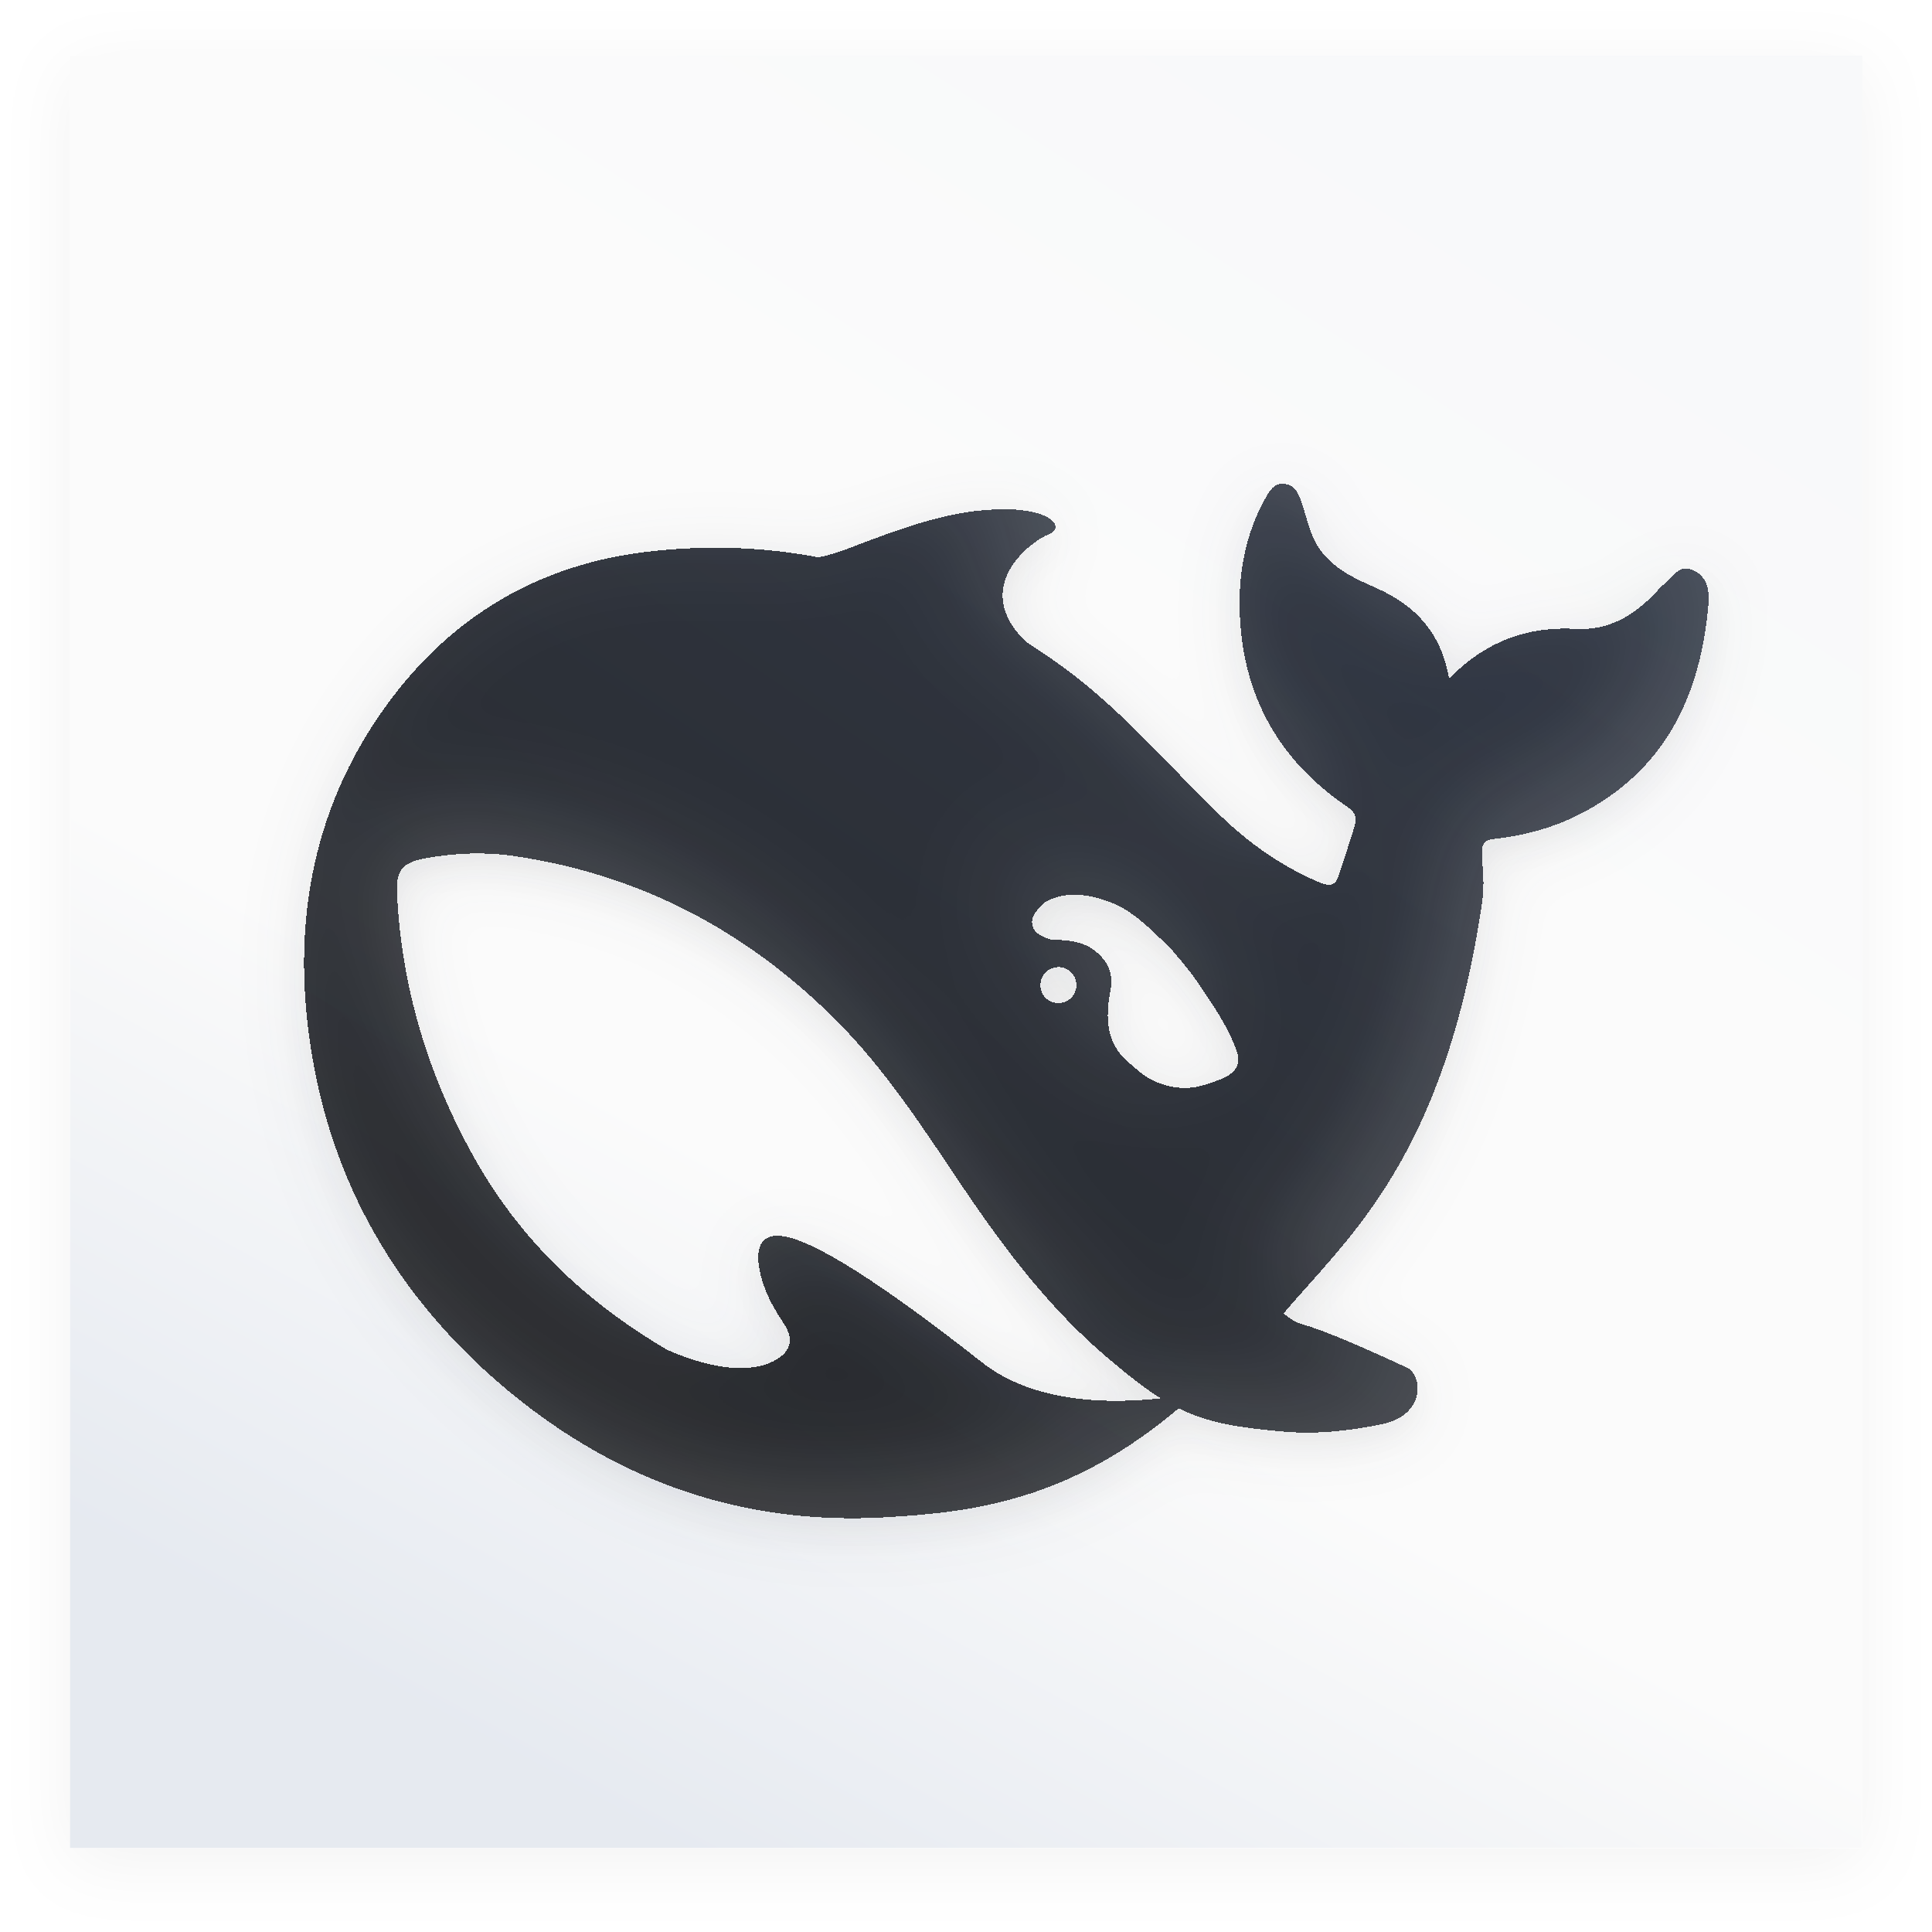
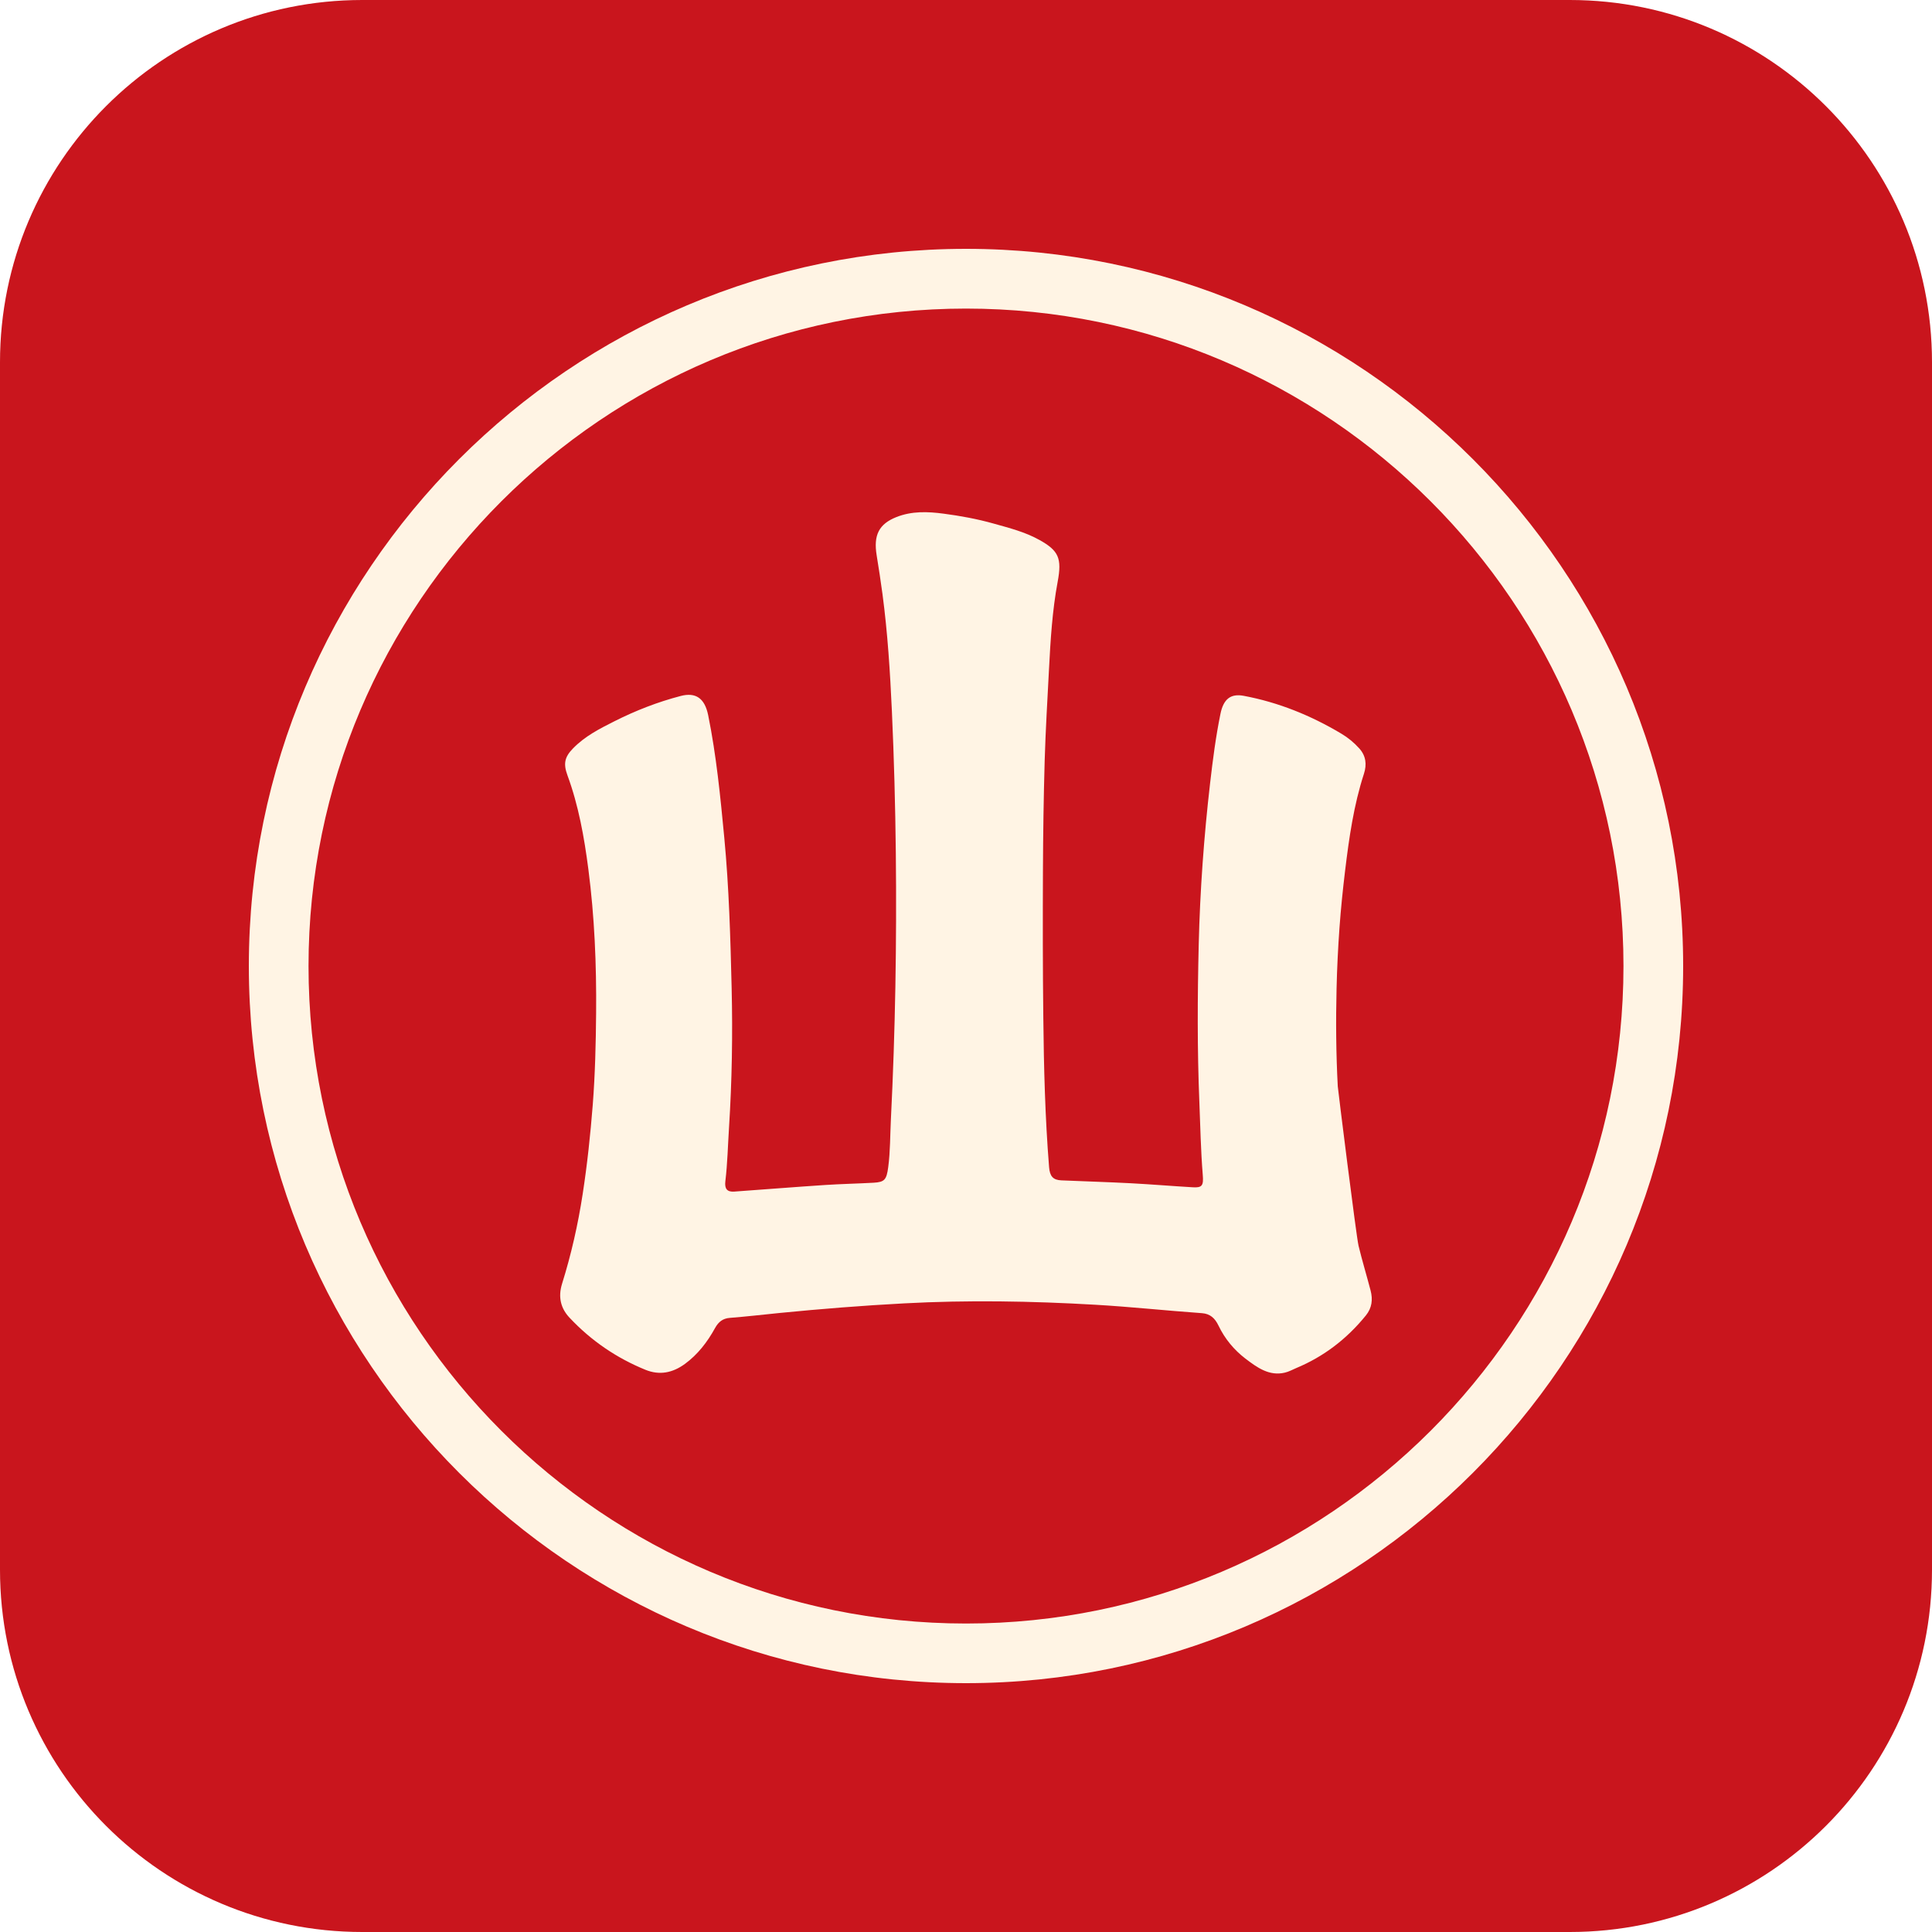
- <svg xmlns="http://www.w3.org/2000/svg" width="1104" height="1104" viewBox="0 0 1104 1104" fill="none">
-   <g filter="url(#filter0_d_1637_371)">
-     <rect width="1024" height="1024" transform="translate(40 32)" fill="#FBFBFB" />
-     <rect width="1024" height="1024" transform="translate(40 32)" fill="url(#paint0_linear_1637_371)" fill-opacity="0.4" />
-     <rect width="1024" height="1024" transform="translate(40 32)" fill="url(#paint1_linear_1637_371)" fill-opacity="0.8" />
-     <g filter="url(#filter1_ddi_1637_371)">
-       <path d="M968.002 326.025C959.5 321.85 955.842 329.804 950.865 333.835C949.162 335.143 947.722 336.834 946.283 338.393C933.859 351.673 919.336 360.407 900.376 359.363C872.649 357.804 848.963 366.525 828.035 387.759C823.586 361.583 808.812 345.951 786.313 335.936C774.536 330.729 762.64 325.51 754.401 314.186C748.645 306.112 747.074 297.127 744.195 288.274C742.36 282.936 740.538 277.465 734.385 276.554C727.718 275.51 725.103 281.112 722.476 285.803C712.006 304.95 707.952 326.039 708.349 347.405C709.26 395.463 729.54 433.742 769.823 460.962C774.404 464.094 775.579 467.212 774.14 471.771C771.394 481.153 768.119 490.257 765.241 499.639C763.406 505.624 760.66 506.933 754.256 504.329C732.154 495.08 713.049 481.417 696.175 464.874C667.524 437.138 641.633 406.536 609.325 382.566C601.733 376.964 594.154 371.758 586.298 366.802C553.33 334.773 590.616 308.464 599.251 305.333C608.282 302.082 602.393 290.877 573.214 291.009C544.048 291.141 517.364 300.906 483.353 313.935C478.389 315.891 473.147 317.318 467.786 318.494C436.917 312.64 404.873 311.332 371.377 315.111C308.332 322.141 257.975 351.964 220.953 402.876C176.471 464.081 166.014 533.624 178.835 606.153C192.302 682.594 231.291 745.887 291.194 795.372C353.328 846.68 424.876 871.813 506.498 866.99C556.076 864.122 611.279 857.489 673.532 804.74C689.23 812.55 705.708 815.681 733.052 818.02C754.111 819.976 774.391 816.976 790.076 813.726C814.674 808.519 812.971 785.726 804.072 781.564C731.995 747.962 747.826 761.638 733.435 750.565C770.06 707.198 825.263 662.139 846.85 516.156C848.553 504.567 847.114 497.273 846.85 487.892C846.718 482.157 848.025 479.95 854.574 479.303C872.623 477.215 890.156 472.273 906.238 463.42C952.938 437.892 971.765 395.965 976.215 345.7C976.875 338.01 976.083 330.069 967.976 326.039L968.002 326.025ZM561.067 778.432C491.222 723.477 457.343 705.374 443.347 706.154C430.263 706.933 432.626 721.918 435.505 731.682C438.515 741.315 442.436 747.962 447.929 756.418C451.718 762.021 454.346 770.345 444.14 776.609C421.641 790.549 382.533 771.918 380.698 771.006C335.174 744.182 297.109 708.757 270.293 660.316C244.389 613.698 229.35 563.685 226.868 510.302C226.208 497.406 230.01 492.847 242.831 490.508C259.704 487.376 277.106 486.729 293.98 489.2C365.264 499.625 425.959 531.523 476.844 582.052C505.878 610.831 527.861 645.213 550.491 678.815C574.561 714.492 600.452 748.49 633.42 776.358C645.066 786.122 654.348 793.548 663.247 799.019C636.431 802.018 591.698 802.666 561.08 778.445L561.067 778.432ZM594.55 562.905C594.55 557.171 599.132 552.625 604.888 552.625C606.195 552.625 607.371 552.876 608.414 553.273C609.853 553.801 611.16 554.581 612.203 555.744C614.038 557.567 615.081 560.17 615.081 562.905C615.081 568.64 610.5 573.185 604.743 573.185C598.987 573.185 594.537 568.627 594.537 562.905H594.55ZM698.539 616.301C691.871 619.037 685.19 621.375 678.787 621.64C668.845 622.155 657.992 618.125 652.103 613.17C642.953 605.479 636.404 601.185 633.658 587.773C632.483 582.039 633.13 573.185 634.186 568.111C636.536 557.171 633.922 550.141 626.212 543.759C619.927 538.553 611.952 537.112 603.185 537.112C599.911 537.112 596.914 535.685 594.682 534.509C591.025 532.686 588.015 528.127 590.893 522.525C591.804 520.701 596.254 516.275 597.297 515.495C609.206 508.716 622.937 510.936 635.625 516.01C647.403 520.833 656.288 529.686 669.109 542.186C682.193 557.289 684.543 561.465 692.003 572.789C697.892 581.642 703.252 590.759 706.909 601.185C709.128 607.699 706.249 613.038 698.539 616.288V616.301Z" fill="url(#paint2_linear_1637_371)" fill-opacity="0.9" shape-rendering="crispEdges" />
-     </g>
+ <svg xmlns="http://www.w3.org/2000/svg" width="1024" height="1024" viewBox="0 0 1024 1024">
+   <path fill="#C9151D" d="M192 0H832C938.04 0 1024 85.96 1024 192V832C1024 938.04 938.04 1024 832 1024H192C85.96 1024 0 938.04 0 832V192C0 85.96 85.96 0 192 0Z" />
+   <g fill="#FFF4E4" transform="translate(-90.3148 -235.8756) scale(2.78)">
+     <path d="m291.49,322.32c.7,2.88,1.56,5.71,2.31,8.58.45,1.73.25,3.32-.89,4.73-3.7,4.57-8.13,7.89-13.25,10.03-.74.31-1.43.71-2.22.89-2.98.71-5.31-1-7.55-2.71-2.09-1.61-3.86-3.69-5.09-6.26-.68-1.42-1.6-2.26-3.15-2.37-6.8-.48-13.6-1.22-20.41-1.61-12.11-.7-24.23-.91-36.35-.26-7.92.42-15.83,1.05-23.74,1.83-3.18.32-6.36.69-9.54.94-1.27.1-2.11.71-2.78,1.91-1.49,2.72-3.33,5.08-5.74,6.85-2.39,1.75-4.89,2.22-7.56,1.13-5.41-2.21-10.28-5.47-14.47-9.94-1.65-1.76-2.21-3.9-1.41-6.47,1.74-5.57,3.04-11.29,3.93-17.11.87-5.63,1.47-11.3,1.92-17,.45-5.84.59-11.68.64-17.53.08-9.17-.3-18.32-1.48-27.39-.79-6.1-1.87-12.14-3.98-17.88-.83-2.25-.54-3.51,1.07-5.16,2.29-2.34,5.08-3.75,7.86-5.15,4.08-2.06,8.29-3.69,12.65-4.83,2.87-.75,4.58.42,5.24,3.64,1.57,7.72,2.33,15.56,3.08,23.42.9,9.52,1.17,19.08,1.4,28.64.21,8.85.06,17.71-.5,26.55-.22,3.42-.29,6.86-.7,10.27-.18,1.47.36,2.06,1.69,1.97,5.79-.41,11.57-.88,17.36-1.26,3.07-.2,6.15-.26,9.22-.43,2.09-.12,2.46-.57,2.78-2.96.4-3.02.36-6.07.51-9.1.85-16.92,1.12-33.86.94-50.81-.1-9.03-.34-18.06-.75-27.07-.34-7.44-.81-14.89-1.79-22.27-.33-2.47-.71-4.94-1.11-7.39-.64-3.89.44-5.99,3.76-7.31,2.96-1.17,5.97-1.05,9-.65,3.21.42,6.41,1.01,9.54,1.89,2.98.84,6,1.59,8.78,3.15,3.61,2.02,4.26,3.47,3.43,7.92-1.03,5.53-1.37,11.14-1.66,16.76-.3,5.79-.65,11.59-.82,17.39-.2,6.97-.3,13.94-.33,20.92-.04,9.35-.04,18.7.07,28.04.1,9.52.34,19.04,1.1,28.52.14,1.75.76,2.45,2.35,2.52,4.42.19,8.84.32,13.25.55,3.94.21,7.87.54,11.81.77,1.77.11,2.06-.34,1.89-2.36-.38-4.63-.46-9.28-.65-13.92-.41-10.01-.36-20.03-.12-30.04.25-10.28.99-20.53,2.17-30.73.51-4.42,1.08-8.85,1.97-13.2.57-2.82,1.93-3.92,4.44-3.45,6.56,1.23,12.75,3.71,18.62,7.22,1.26.75,2.41,1.69,3.43,2.83,1.24,1.39,1.45,3.02.87,4.81-1.95,5.99-2.84,12.25-3.6,18.54-.43,3.58-.8,7.18-1.06,10.78-.28,3.87-.47,7.75-.56,11.64-.15,6.21-.1,12.42.23,18.63.03.53,3.54,28.67,3.95,30.34Z" />
+     <path d="m216.66,405.75c-75.39,0-136.73-61.33-136.73-136.73s61.34-136.73,136.73-136.73,136.73,61.34,136.73,136.73-61.34,136.73-136.73,136.73Zm0-262.07c-69.12,0-125.35,56.23-125.35,125.35s56.23,125.35,125.35,125.35,125.35-56.23,125.35-125.35-56.23-125.35-125.35-125.35Z" />
  </g>
-   <defs>
-     <filter id="filter0_d_1637_371" x="-8" y="-16" width="1120" height="1120" filterUnits="userSpaceOnUse" color-interpolation-filters="sRGB">
-       <feFlood flood-opacity="0" result="BackgroundImageFix" />
-       <feColorMatrix in="SourceAlpha" type="matrix" values="0 0 0 0 0 0 0 0 0 0 0 0 0 0 0 0 0 0 127 0" result="hardAlpha" />
-       <feOffset dy="8" />
-       <feGaussianBlur stdDeviation="20" />
-       <feComposite in2="hardAlpha" operator="out" />
-       <feColorMatrix type="matrix" values="0 0 0 0 0 0 0 0 0 0 0 0 0 0 0 0 0 0 0.05 0" />
-       <feBlend mode="normal" in2="BackgroundImageFix" result="effect1_dropShadow_1637_371" />
-       <feBlend mode="normal" in="BackgroundImageFix" in2="effect1_dropShadow_1637_371" result="BackgroundImageFix" />
-       <feBlend mode="normal" in="SourceGraphic" in2="BackgroundImageFix" result="shape" />
-     </filter>
-     <filter id="filter1_ddi_1637_371" x="133.744" y="240.427" width="882.652" height="671.147" filterUnits="userSpaceOnUse" color-interpolation-filters="sRGB">
-       <feFlood flood-opacity="0" result="BackgroundImageFix" />
-       <feColorMatrix in="SourceAlpha" type="matrix" values="0 0 0 0 0 0 0 0 0 0 0 0 0 0 0 0 0 0 127 0" result="hardAlpha" />
-       <feOffset dy="4" />
-       <feGaussianBlur stdDeviation="20" />
-       <feComposite in2="hardAlpha" operator="out" />
-       <feColorMatrix type="matrix" values="0 0 0 0 0.176 0 0 0 0 0.192 0 0 0 0 0.231 0 0 0 0.08 0" />
-       <feBlend mode="normal" in2="BackgroundImageFix" result="effect1_dropShadow_1637_371" />
-       <feColorMatrix in="SourceAlpha" type="matrix" values="0 0 0 0 0 0 0 0 0 0 0 0 0 0 0 0 0 0 127 0" result="hardAlpha" />
-       <feOffset dy="8" />
-       <feGaussianBlur stdDeviation="8" />
-       <feComposite in2="hardAlpha" operator="out" />
-       <feColorMatrix type="matrix" values="0 0 0 0 0.173 0 0 0 0 0.188 0 0 0 0 0.224 0 0 0 0.04 0" />
-       <feBlend mode="normal" in2="effect1_dropShadow_1637_371" result="effect2_dropShadow_1637_371" />
-       <feBlend mode="normal" in="SourceGraphic" in2="BackgroundImageFix" result="shape" />
-       <feColorMatrix in="SourceAlpha" type="matrix" values="0 0 0 0 0 0 0 0 0 0 0 0 0 0 0 0 0 0 127 0" result="hardAlpha" />
-       <feOffset dx="-16" dy="-20" />
-       <feGaussianBlur stdDeviation="30" />
-       <feComposite in2="hardAlpha" operator="arithmetic" k2="-1" k3="1" />
-       <feColorMatrix type="matrix" values="0 0 0 0 1 0 0 0 0 1 0 0 0 0 1 0 0 0 0.15 0" />
-       <feBlend mode="normal" in2="shape" result="effect3_innerShadow_1637_371" />
-       <feBlend mode="normal" in="effect3_innerShadow_1637_371" in2="effect2_dropShadow_1637_371" result="effect3_innerShadow_1637_371" />
-     </filter>
-     <linearGradient id="paint0_linear_1637_371" x1="973.58" y1="1.59609e-05" x2="378.123" y2="917.86" gradientUnits="userSpaceOnUse">
-       <stop offset="0.142" stop-color="#D4DBE9" />
-       <stop offset="0.486" stop-color="#FBFBFB" />
-     </linearGradient>
-     <linearGradient id="paint1_linear_1637_371" x1="603.371" y1="445.063" x2="239.356" y2="1111.41" gradientUnits="userSpaceOnUse">
-       <stop offset="0.363" stop-color="#FBFBFB" />
-       <stop offset="0.83" stop-color="#E1E6EE" />
-     </linearGradient>
-     <linearGradient id="paint2_linear_1637_371" x1="849.855" y1="39.085" x2="331.636" y2="802.645" gradientUnits="userSpaceOnUse">
-       <stop offset="0.086" stop-color="#1C2434" />
-       <stop offset="1" stop-color="#0F1115" />
-     </linearGradient>
-   </defs>
</svg>
